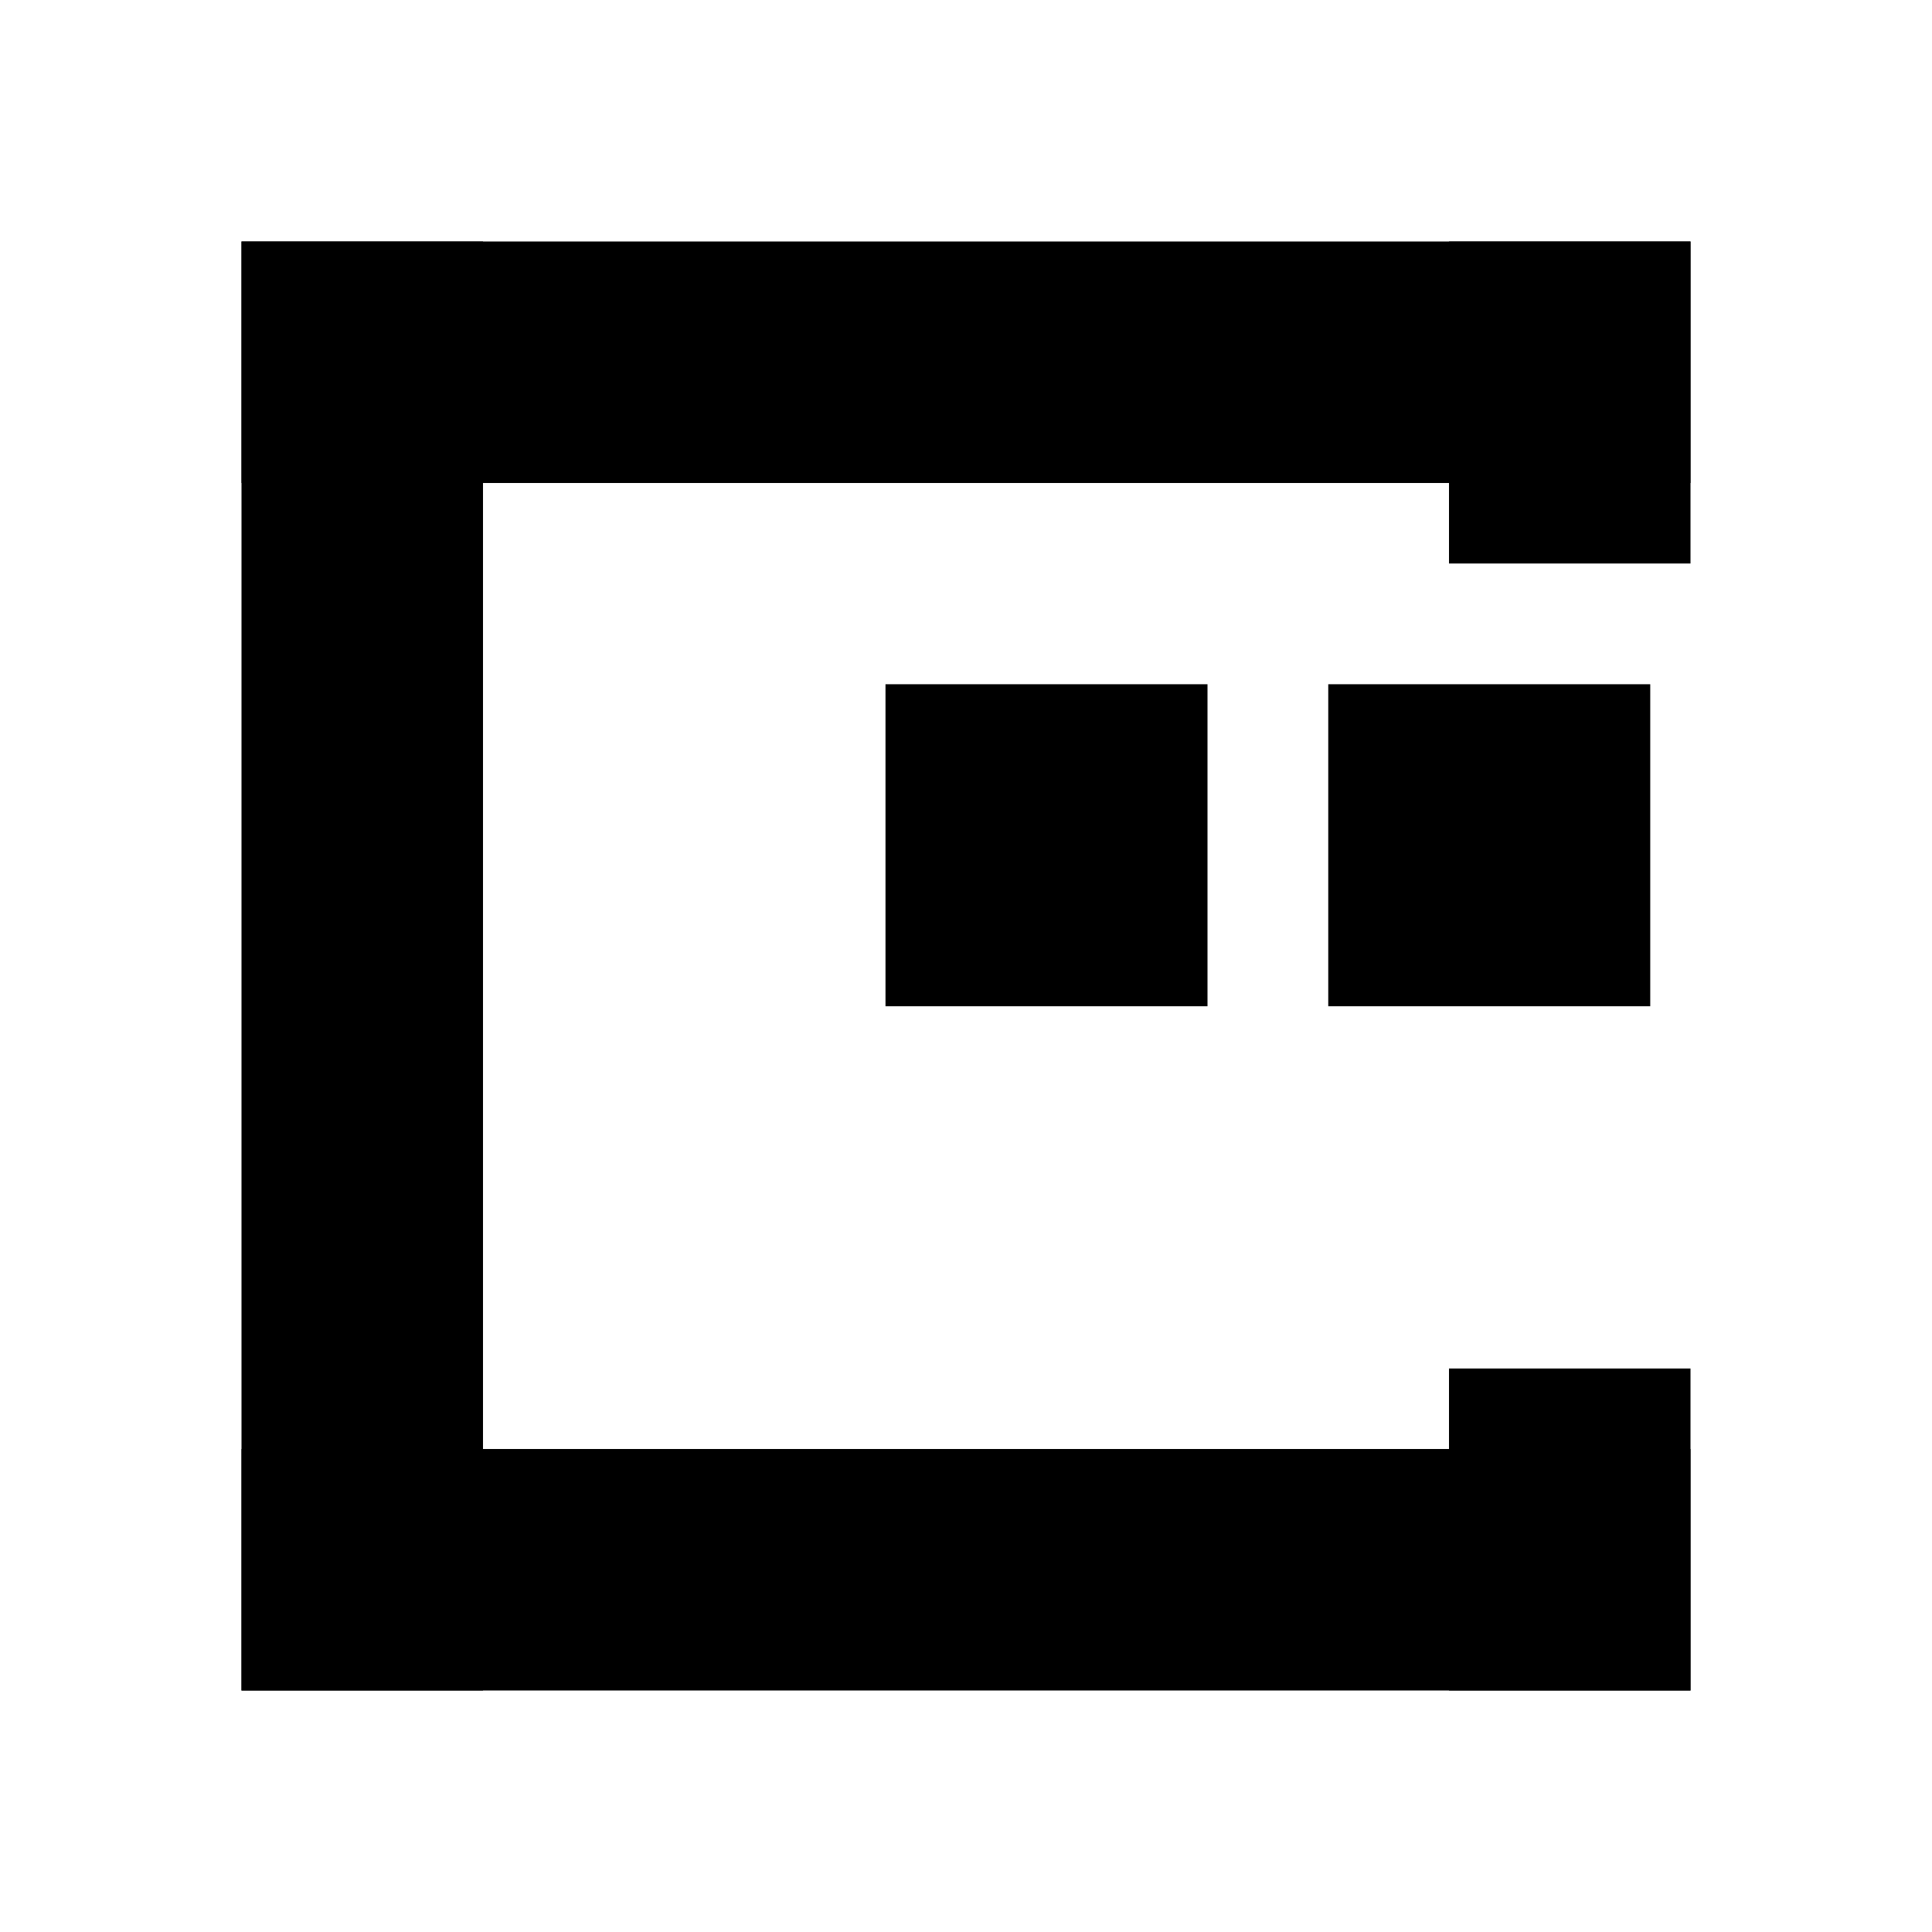
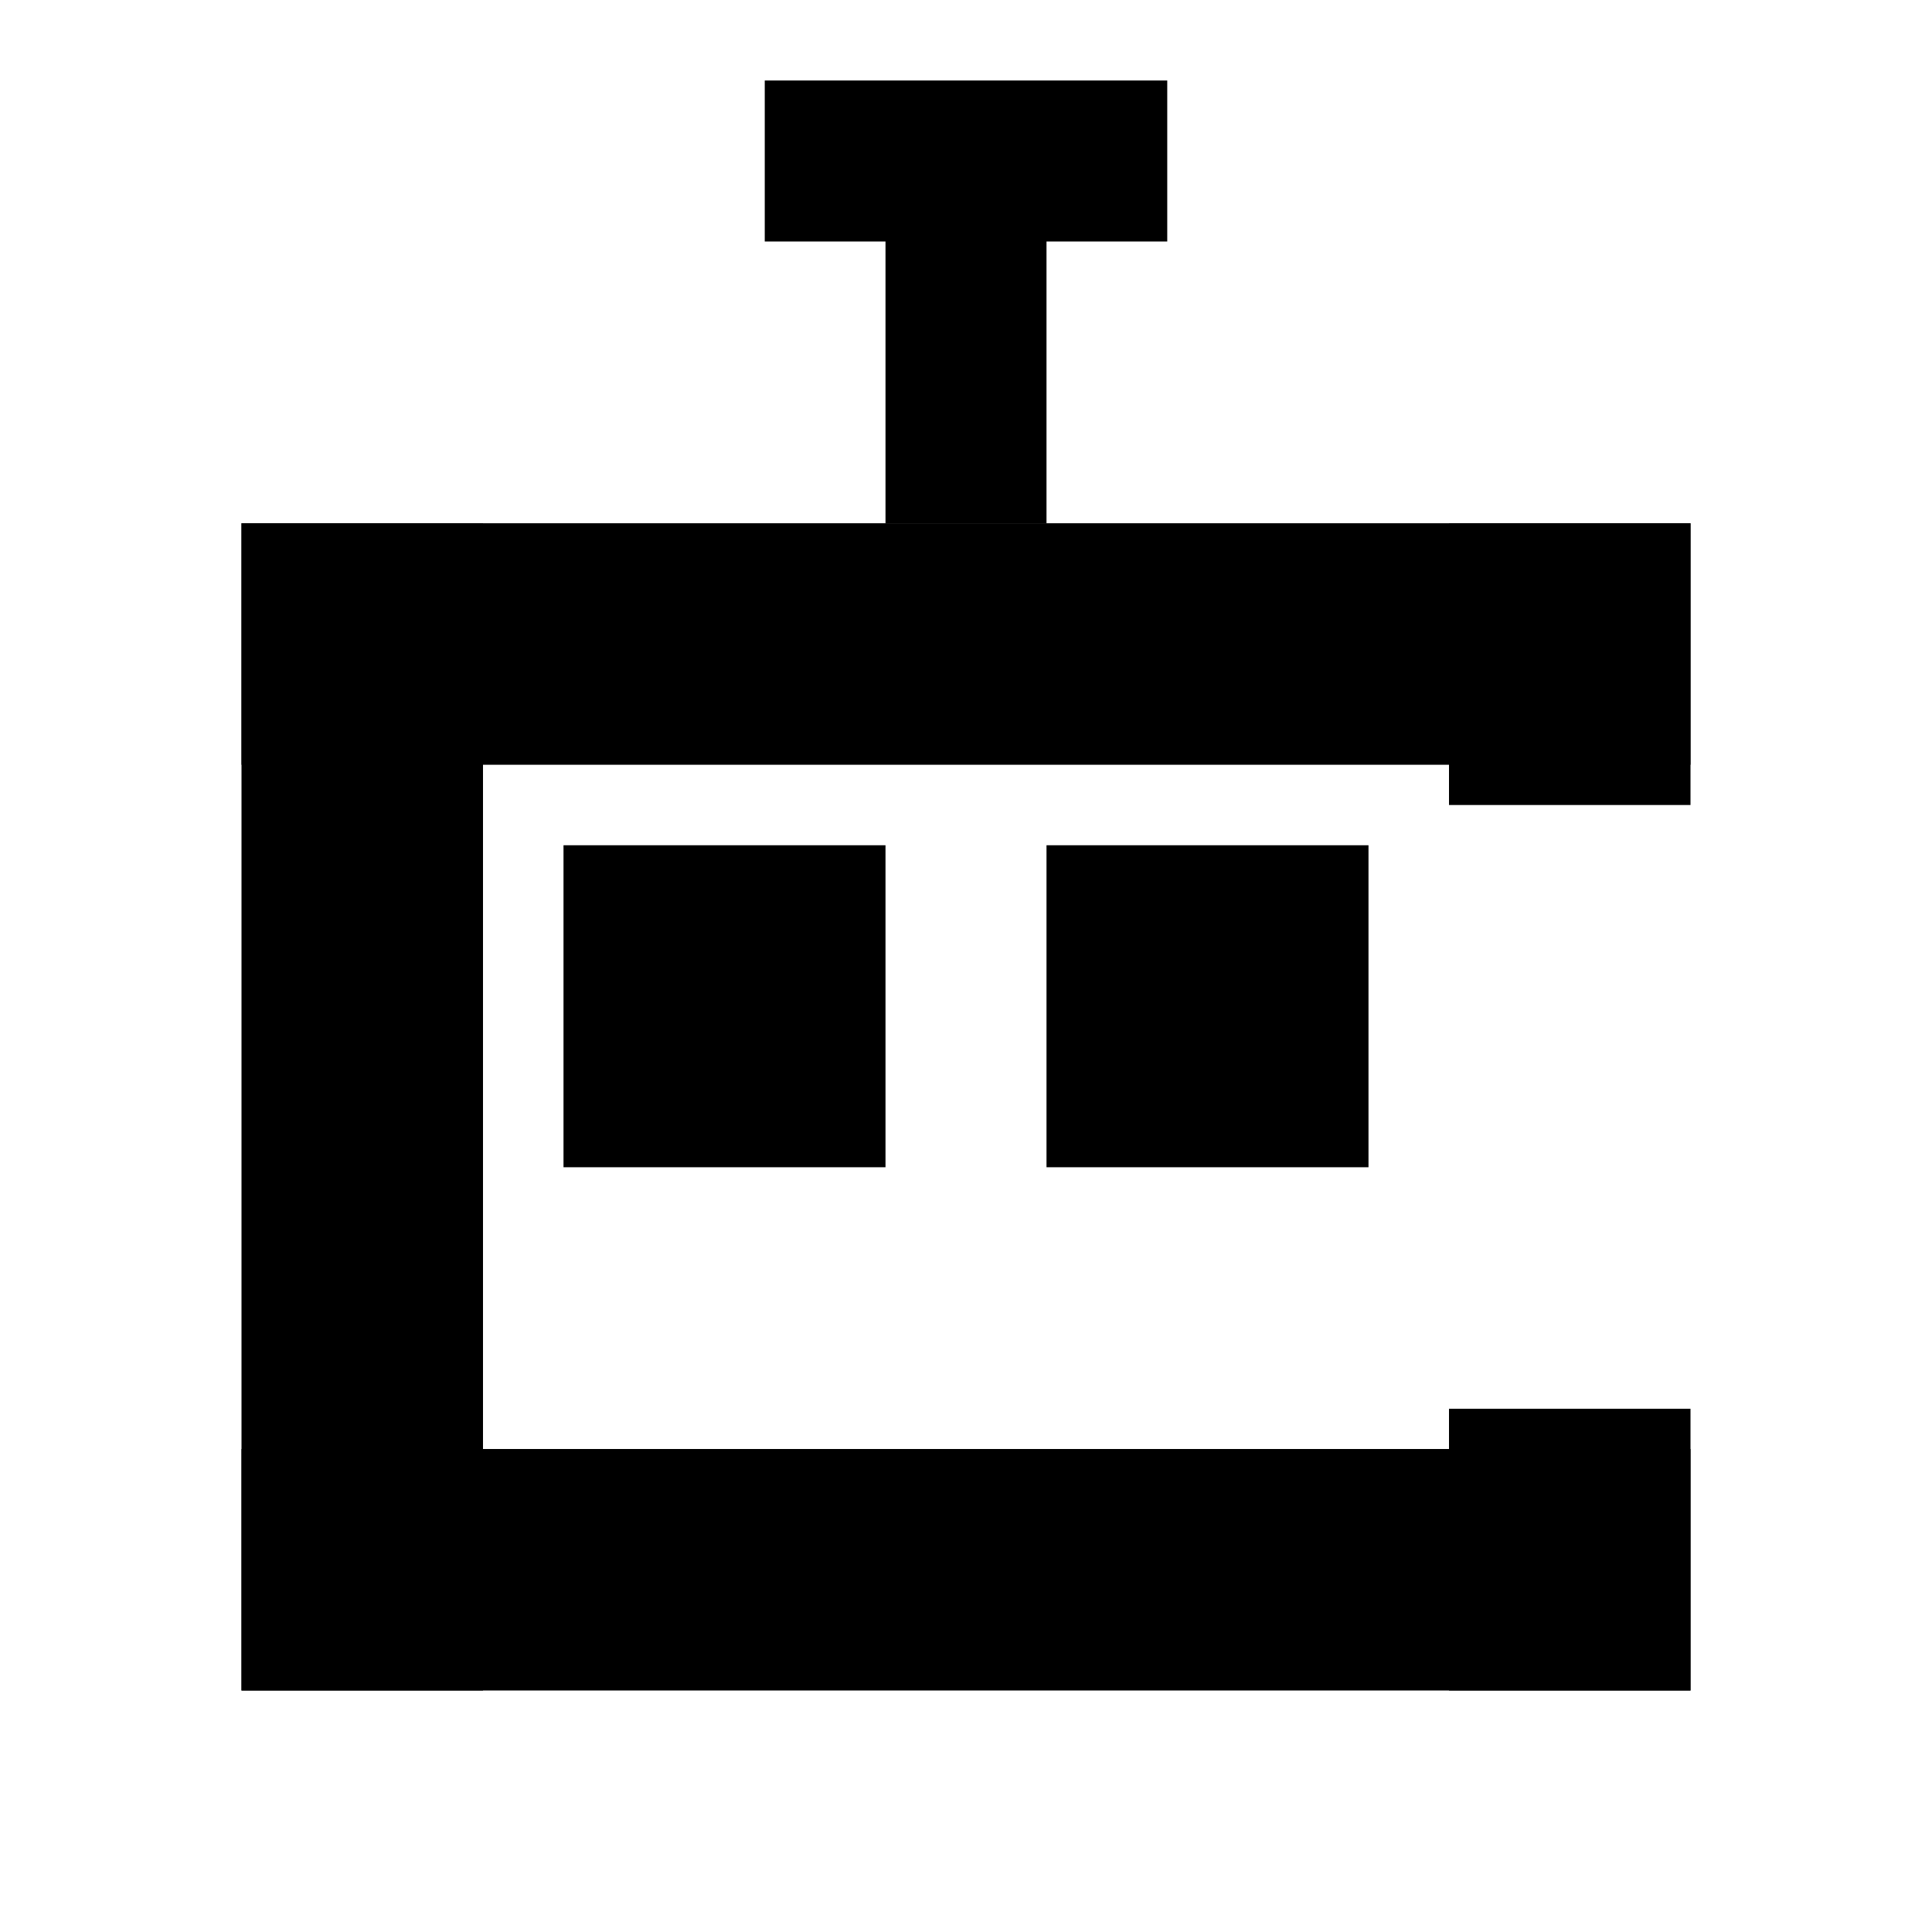
<svg xmlns="http://www.w3.org/2000/svg" width="64" height="64" viewBox="0 0 48 48">
-   <rect x="6" y="6" width="36" height="6" fill="#000000" />
+   <rect x="6" y="13" width="36" height="6" fill="#000000" />
  <rect x="6" y="36" width="36" height="6" fill="#000000" />
-   <rect x="6" y="6" width="6" height="36" fill="#000000" />
-   <rect x="36" y="6" width="6" height="8" fill="#000000" />
-   <rect x="36" y="34" width="6" height="8" fill="#000000" />
-   <rect x="22" y="17" width="8" height="8" fill="#000000" />
-   <rect x="33" y="17" width="8" height="8" fill="#000000" />
+   <rect x="6" y="13" width="6" height="29" fill="#000000" />
+   <rect x="36" y="13" width="6" height="7" fill="#000000" />
+   <rect x="36" y="35" width="6" height="7" fill="#000000" />
+   <rect x="22" y="4" width="4" height="9" fill="#000000" />
+   <rect x="19" y="2" width="10" height="4" fill="#000000" />
+   <rect x="14" y="21" width="8" height="8" fill="#000000" />
+   <rect x="26" y="21" width="8" height="8" fill="#000000" />
</svg>
